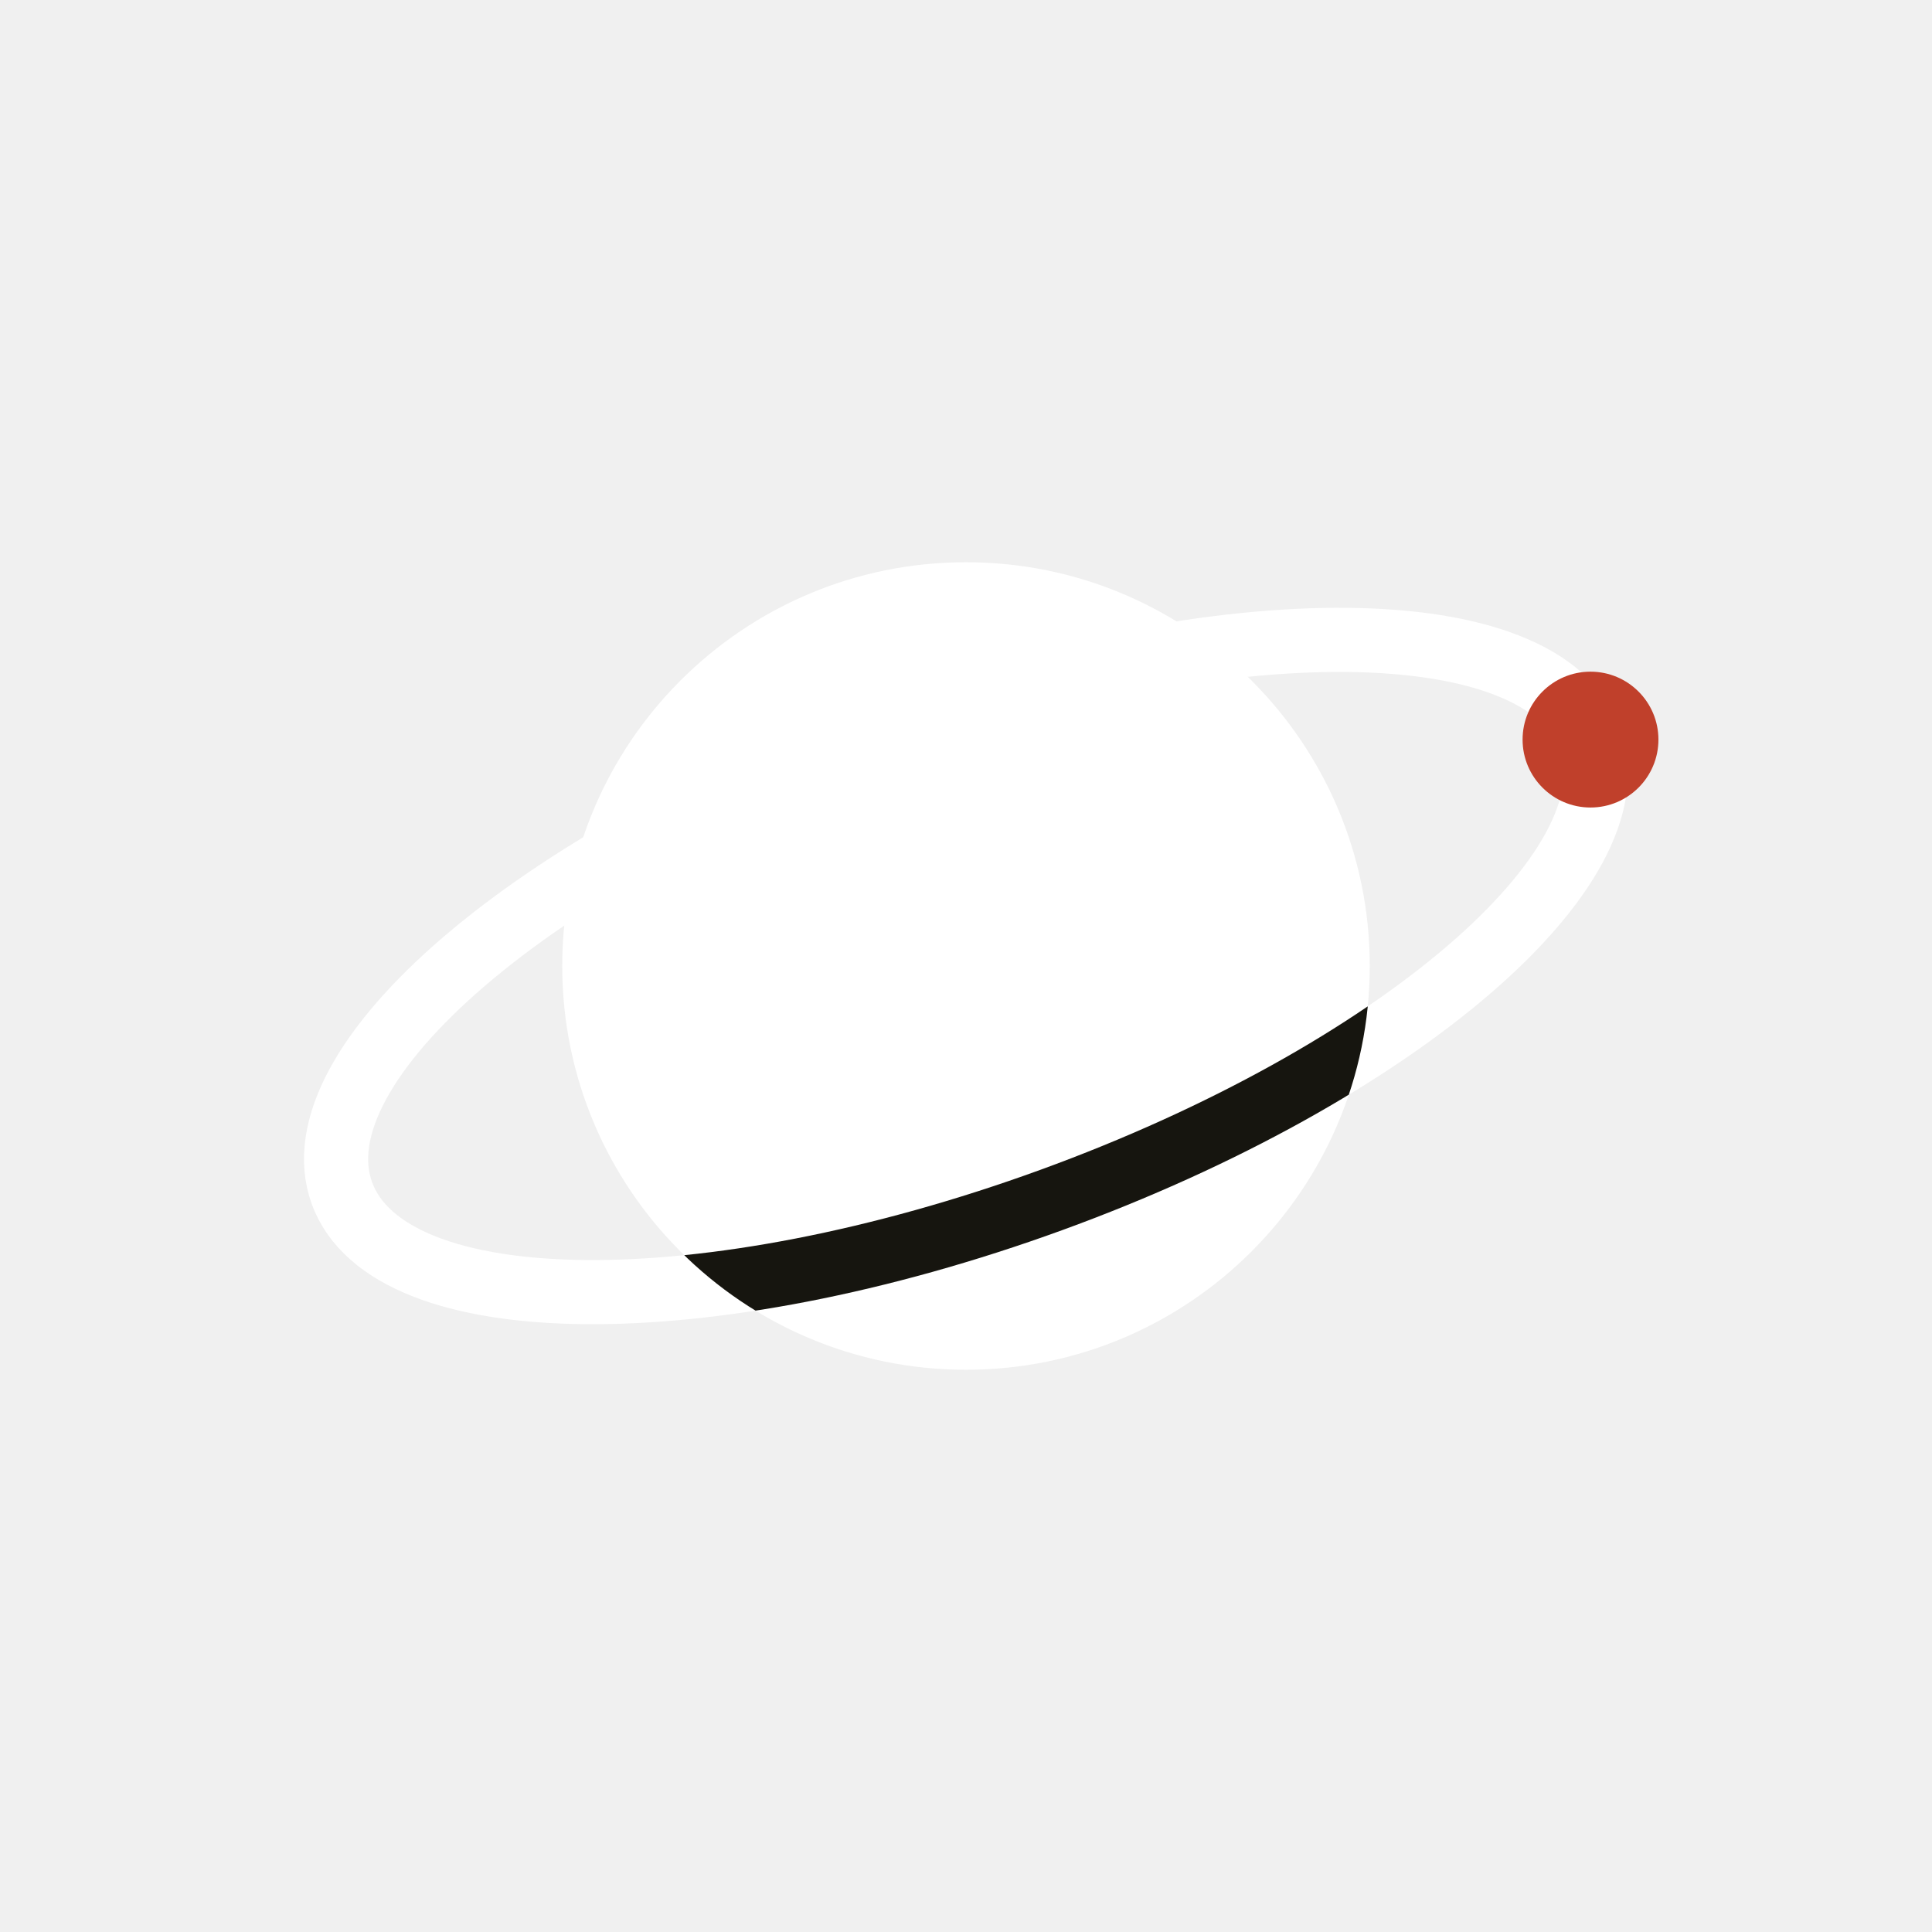
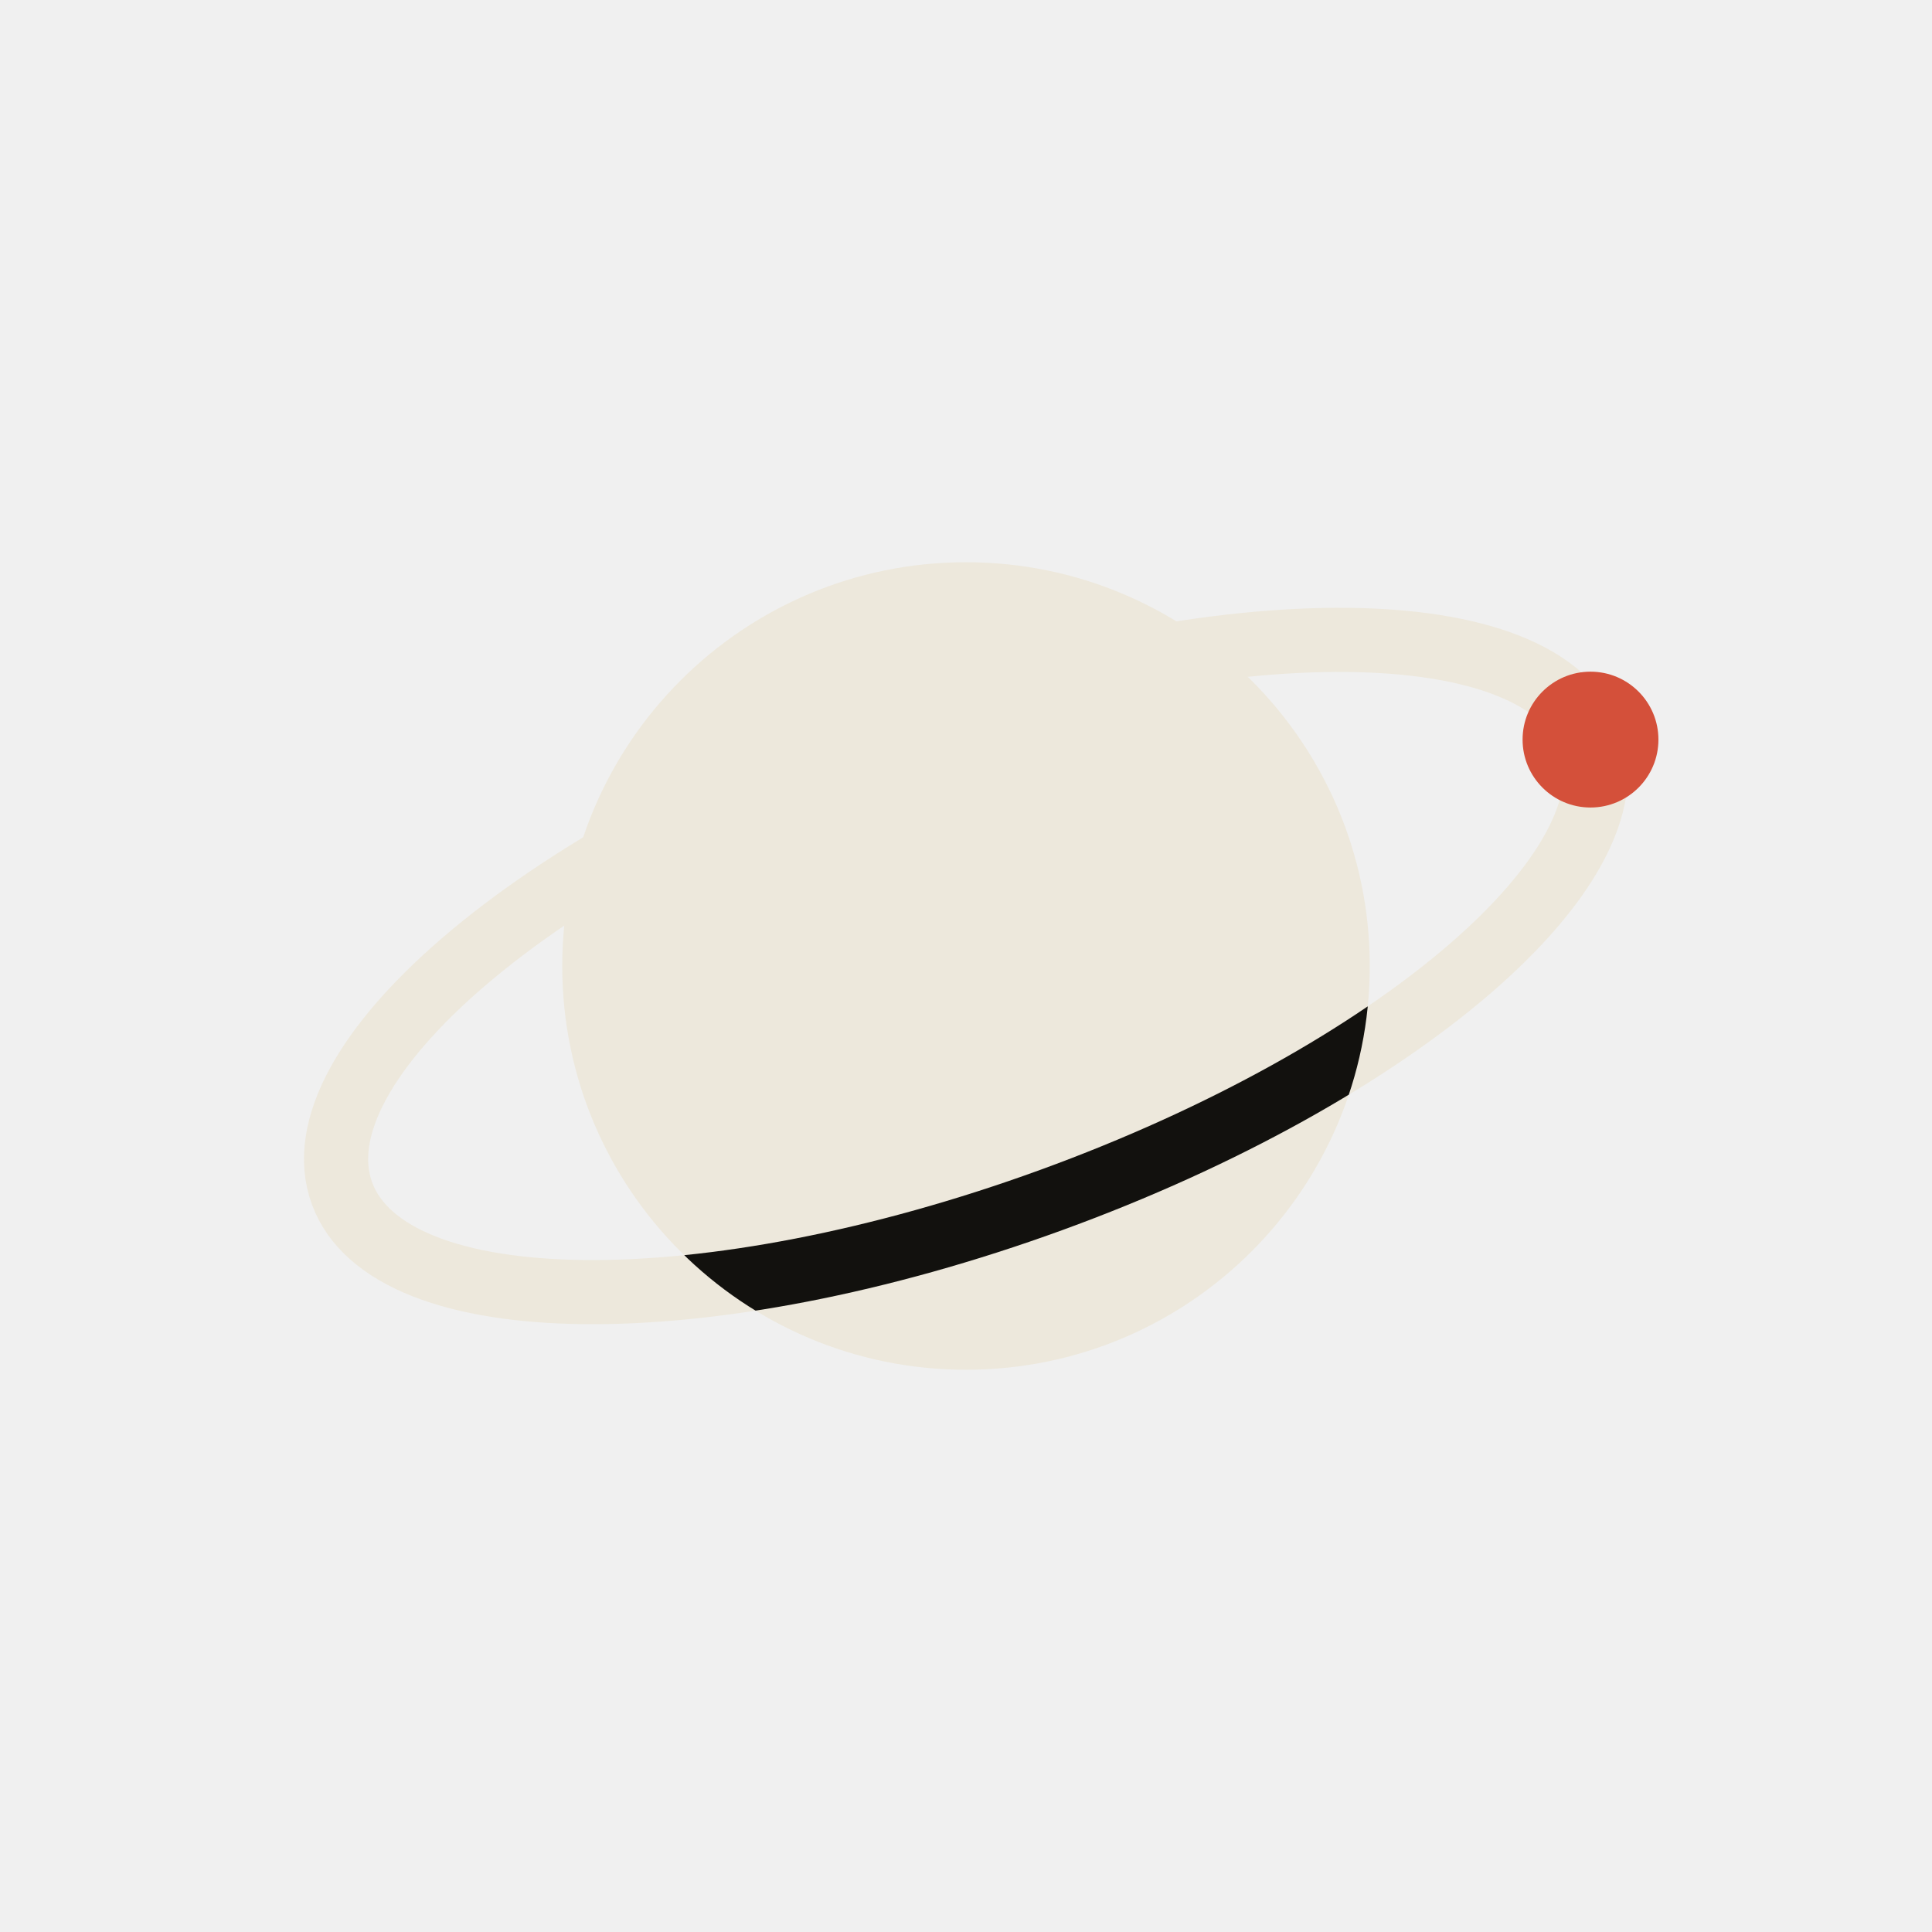
<svg xmlns="http://www.w3.org/2000/svg" width="1024" height="1024" viewBox="0 0 1024 1024" fill="none">
  <defs>
    <clipPath id="planet">
      <circle cx="512" cy="512" r="214" />
    </clipPath>
    <clipPath id="front">
      <rect x="-512" y="512" width="2048" height="1024" />
    </clipPath>
  </defs>
  <g transform="rotate(-20 512 512)">
-     <ellipse cx="512" cy="512" rx="352" ry="132" stroke="white" stroke-width="34" />
+     <ellipse cx="512" cy="512" rx="352" ry="132" stroke="#EDE8DC" stroke-width="34" />
  </g>
-   <circle cx="512" cy="512" r="214" fill="white" />
+   <circle cx="512" cy="512" r="214" fill="#EDE8DC" />
  <g clip-path="url(#planet)">
    <g transform="rotate(-20 512 512)">
      <g clip-path="url(#front)">
-         <ellipse cx="512" cy="512" rx="352" ry="132" stroke="#16150F" stroke-width="34" />
+         <ellipse cx="512" cy="512" rx="352" ry="132" stroke="#12110E" stroke-width="34" />
      </g>
    </g>
  </g>
-   <circle cx="843" cy="392" r="36" fill="#C0402B" />
+   <circle cx="843" cy="392" r="36" fill="#D4503A" />
</svg>
